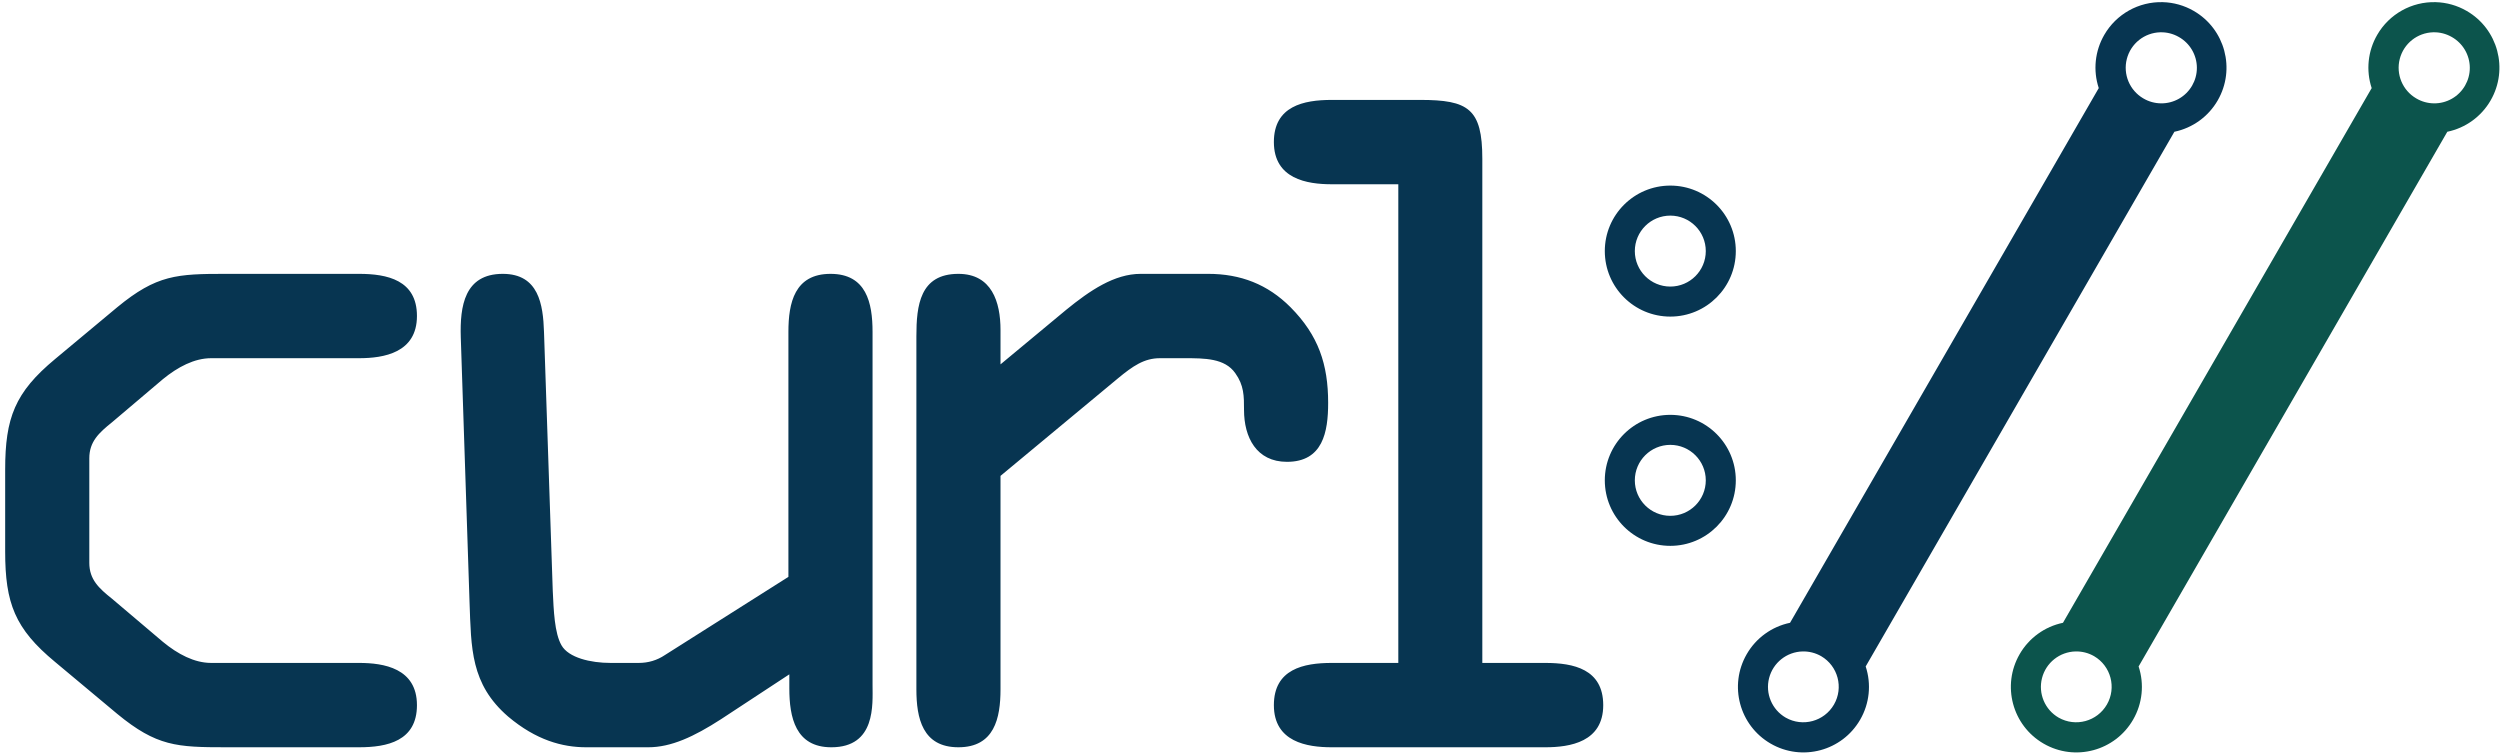
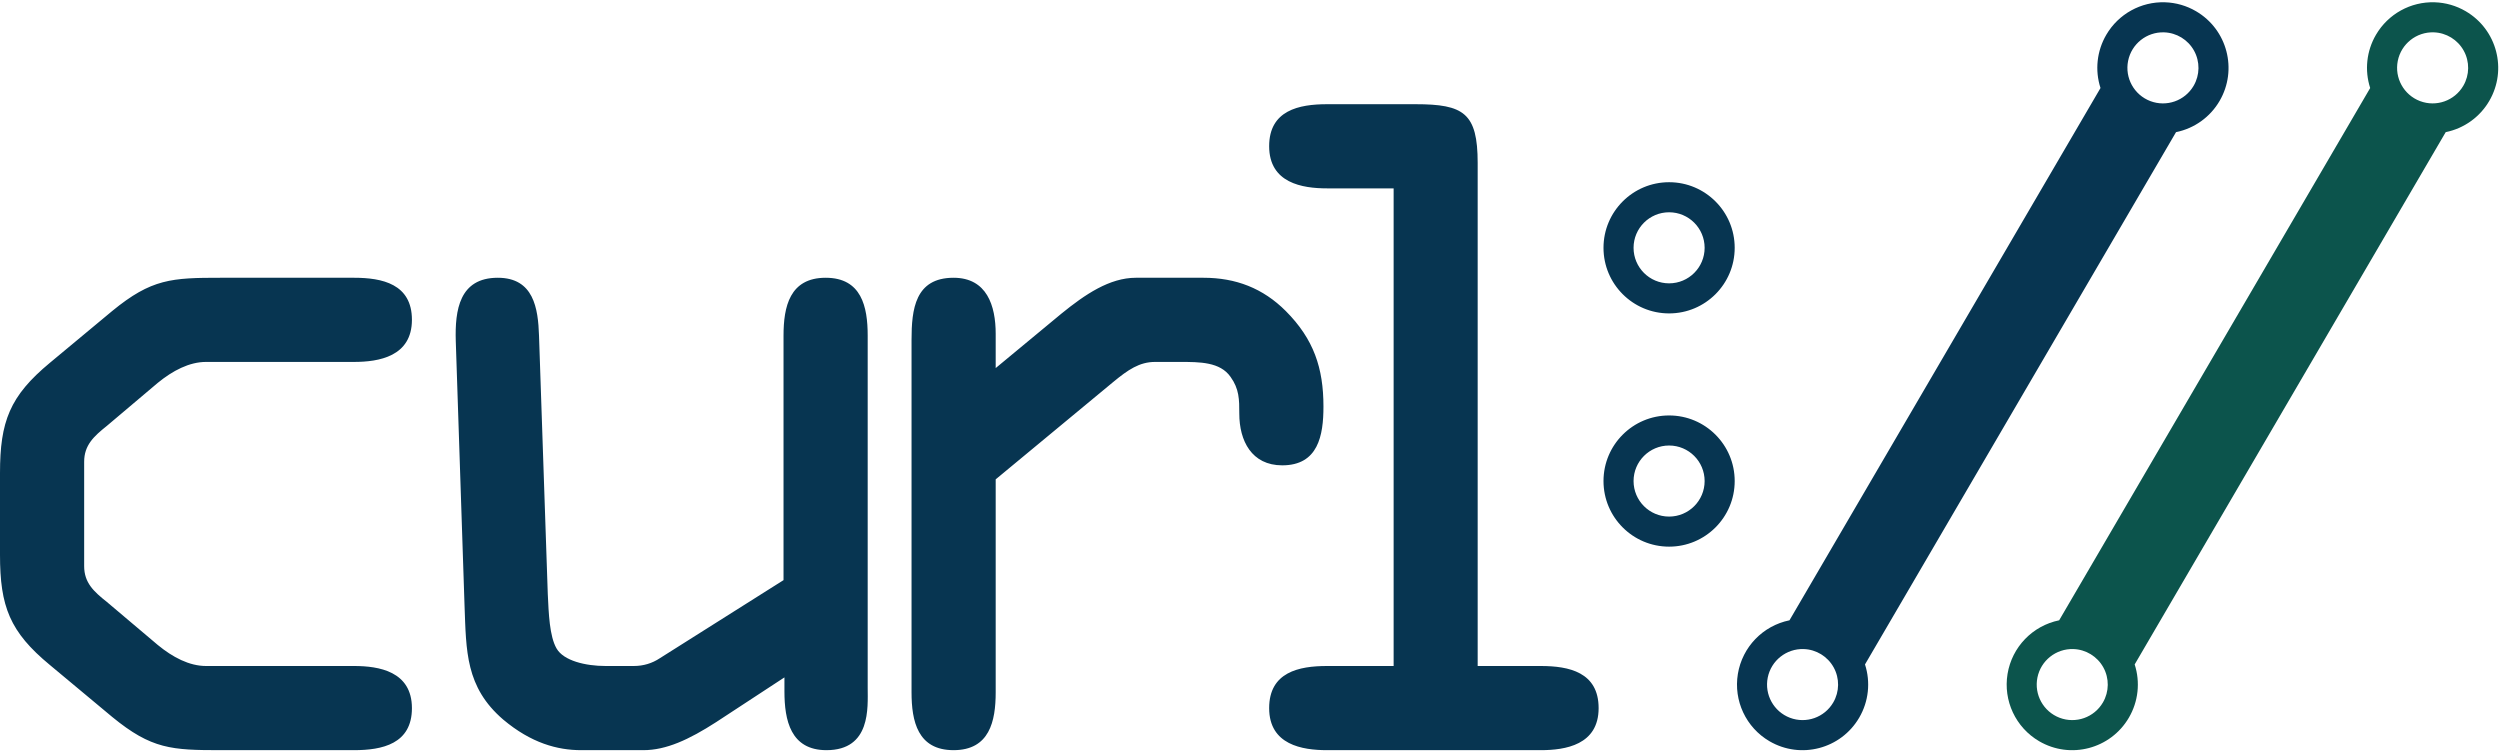
- <svg xmlns="http://www.w3.org/2000/svg" viewBox="0 0 458 138">
-   <path fill="#0c544c" d="M446.215.395A12 12 0 0 0 435.5 6.393a11.97 11.97 0 0 0-1.008 9.746l-56.556 97.957a11.97 11.97 0 0 0-7.936 5.746c-3.314 5.739-1.347 13.078 4.393 16.392s13.08 1.348 16.392-4.392a11.97 11.97 0 0 0 1.008-9.746v-.002l56.555-97.955a11.97 11.97 0 0 0 7.937-5.746c3.313-5.74 1.347-13.079-4.392-16.393a11.95 11.95 0 0 0-5.678-1.605m-.461 5.521a6.5 6.5 0 0 1 3.389.848 6.5 6.5 0 1 1-6.5 11.257 6.5 6.5 0 0 1 3.11-12.105m-65.51 113.428a6.5 6.5 0 0 1 3.399.869 6.5 6.5 0 0 1-6.5 11.258 6.5 6.5 0 0 1 3.101-12.127" />
-   <path fill="#073551" d="M396.215.395A12 12 0 0 0 385.5 6.393a11.97 11.97 0 0 0-1.008 9.746l-56.556 97.957a11.97 11.97 0 0 0-7.936 5.746c-3.314 5.739-1.347 13.078 4.393 16.392s13.08 1.348 16.392-4.392a11.97 11.97 0 0 0 1.008-9.746v-.002l56.555-97.955a11.97 11.97 0 0 0 7.937-5.746c3.313-5.74 1.347-13.079-4.392-16.393a11.95 11.95 0 0 0-5.678-1.605m-.461 5.521a6.5 6.5 0 0 1 3.389.848 6.5 6.5 0 1 1-6.5 11.257 6.5 6.5 0 0 1 3.11-12.105M243.97 18.305c-5.151 0-10.596 1.129-10.596 7.715 0 6.774 6.09 7.736 10.596 7.736h12.2v87.693h-12.2c-5.152 0-10.596 1.13-10.596 7.737 0 6.754 6.09 7.714 10.596 7.714h39.146c4.505 0 10.596-.96 10.596-7.714 0-6.607-5.444-7.737-10.596-7.737h-11.555V29.094c0-9.18-2.563-10.79-11.386-10.79zM306 34c-6.627 0-12 5.373-12 12s5.373 12 12 12 12-5.373 12-12-5.373-12-12-12m0 5.5a6.5 6.5 0 0 1 0 13 6.5 6.5 0 0 1 0-13M41.389 50.17c-8.99 0-12.68.167-19.897 6.105l-11.388 9.493C2.72 71.894.947 76.558.947 86.05v14.969c0 9.493 1.774 14.155 9.157 20.261l11.388 9.514c7.216 5.938 10.908 6.105 19.897 6.105h24.4c5.13 0 10.596-1.128 10.596-7.714 0-6.774-6.09-7.737-10.596-7.737H38.678c-3.066 0-6.111-1.61-8.844-3.869l-9.303-7.883c-2.419-1.924-4.17-3.534-4.17-6.586V83.96c0-3.053 1.751-4.663 4.17-6.607l9.303-7.883c2.732-2.237 5.778-3.848 8.844-3.848h27.111c4.505 0 10.596-.982 10.596-7.736 0-6.586-5.465-7.715-10.596-7.715zm50.72 0c-7.049 0-7.862 5.96-7.695 11.584l1.606 48.592c.313 8.364.167 14.97 7.07 20.93 5.13 4.327 9.949 5.624 14.287 5.624h11.389c4.17 0 8.34-1.922 13.326-5.142l12.513-8.219v2.572c0 5.31 1.126 10.79 7.696 10.79 8.197 0 7.55-7.883 7.55-11.417V60.793c0-5.311-1.127-10.623-7.697-10.623-6.59 0-7.717 5.311-7.717 10.623v44.89l-22.626 14.323q-2.16 1.443-4.819 1.443h-5.13c-3.693 0-7.698-.962-8.99-3.22-1.294-2.237-1.44-6.44-1.606-9.973L99.66 60.793c-.166-4.998-.96-10.623-7.55-10.623m83.467 0c-7.05 0-7.695 5.792-7.695 11.416v64.693c0 5.31 1.125 10.621 7.695 10.621 6.59 0 7.717-5.31 7.717-10.62v-39.1l21.504-17.858c2.732-2.259 4.817-3.7 7.695-3.7h4.504c3.691 0 7.384 0 9.303 2.74 1.606 2.236 1.605 4.18 1.605 6.751 0 4.977 2.254 9.494 7.864 9.494 6.59 0 7.548-5.478 7.548-10.789 0-7.067-1.772-12.378-6.902-17.543-4.17-4.182-9.135-6.105-15.08-6.105h-12.367c-4.818 0-9.303 3.053-13.64 6.586l-12.034 9.996v-6.295c0-5.144-1.607-10.287-7.717-10.287M306 76c-6.627 0-12 5.373-12 12s5.373 12 12 12 12-5.373 12-12-5.373-12-12-12m0 5.5a6.5 6.5 0 0 1 0 13 6.5 6.5 0 0 1 0-13m24.244 37.844a6.5 6.5 0 0 1 3.399.869 6.5 6.5 0 0 1-6.5 11.258 6.5 6.5 0 0 1 3.101-12.127" />
+ <svg xmlns="http://www.w3.org/2000/svg" viewBox="0 0 343 103">
+   <path fill="#0c544c" d="M334.043.314a9 9 0 0 0-8.059 4.457 8.98 8.98 0 0 0-.795 7.305l-42.673 73.03a9.002 9.002 0 0 0-2.744 16.59 9 9 0 0 0 12.31-3.231 8.98 8.98 0 0 0 .795-7.305l42.674-73.03a8.98 8.98 0 0 0 5.974-4.278 9 9 0 0 0-3.23-12.311 8.96 8.96 0 0 0-4.252-1.227m-.13 4.123a4.877 4.877 0 0 1 4.053 7.334 4.876 4.876 0 1 1-4.054-7.334m-49.446 84.614a4.874 4.874 0 0 1 4.053 7.332 4.874 4.874 0 1 1-4.053-7.332" />
+   <path fill="#073551" d="M297.043.314a9 9 0 0 0-8.059 4.457 8.98 8.98 0 0 0-.795 7.305l-42.673 73.03a9.002 9.002 0 0 0-2.744 16.59 9 9 0 0 0 12.31-3.231 8.98 8.98 0 0 0 .795-7.305l42.674-73.03a8.98 8.98 0 0 0 5.974-4.278 9 9 0 0 0-3.23-12.311 8.96 8.96 0 0 0-4.252-1.227m-.13 4.124a4.877 4.877 0 0 1 4.053 7.334 4.876 4.876 0 1 1-4.054-7.334m-114.847 9.859c-3.859 0-7.937.844-7.937 5.765 0 5.063 4.562 5.782 7.937 5.782h9.141v65.531h-9.14c-3.86 0-7.938.844-7.938 5.781 0 5.047 4.562 5.766 7.937 5.766h29.329c3.375 0 7.937-.719 7.937-5.766 0-4.937-4.078-5.781-7.937-5.781h-8.657V22.359c0-6.859-1.922-8.062-8.531-8.062zM229 25a9 9 0 1 0 0 18 9 9 0 0 0 0-18m0 4.125a4.875 4.875 0 1 1 0 9.75 4.875 4.875 0 0 1 0-9.75M30.297 38.109c-6.734 0-9.5.125-14.906 4.563l-8.532 7.094C1.33 54.344 0 57.828 0 64.922v11.187c0 7.094 1.328 10.579 6.86 15.141l8.53 7.11c5.407 4.437 8.173 4.562 14.907 4.562h18.281c3.844 0 7.938-.844 7.938-5.766 0-5.062-4.563-5.781-7.938-5.781H28.266c-2.297 0-4.578-1.203-6.625-2.89l-6.97-5.891c-1.812-1.438-3.124-2.64-3.124-4.922V63.359c0-2.28 1.312-3.484 3.125-4.937l6.969-5.89c2.047-1.673 4.328-2.876 6.625-2.876h20.312c3.375 0 7.938-.734 7.938-5.781 0-4.922-4.094-5.766-7.938-5.766zm38 0c-5.281 0-5.89 4.453-5.766 8.657l1.203 36.312c.235 6.25.125 11.188 5.297 15.64 3.844 3.235 7.453 4.204 10.703 4.204h8.532c3.125 0 6.25-1.438 9.984-3.844l9.375-6.14v1.921c0 3.97.844 8.063 5.766 8.063 6.14 0 5.656-5.89 5.656-8.531V46.047c0-3.969-.844-7.938-5.766-7.938-4.937 0-5.781 3.97-5.781 7.938v33.547L90.547 90.297q-1.617 1.078-3.61 1.078h-3.843c-2.766 0-5.766-.719-6.735-2.406-.968-1.672-1.078-4.813-1.203-7.453l-1.203-35.47c-.125-3.733-.719-7.937-5.656-7.937m62.531 0c-5.281 0-5.765 4.328-5.765 8.532v48.343c0 3.97.843 7.938 5.765 7.938 4.938 0 5.781-3.969 5.781-7.938V65.766l16.11-13.344c2.047-1.688 3.61-2.766 5.765-2.766h3.375c2.766 0 5.532 0 6.97 2.047 1.202 1.672 1.202 3.125 1.202 5.047 0 3.719 1.688 7.094 5.89 7.094 4.938 0 5.657-4.094 5.657-8.063 0-5.281-1.328-9.25-5.172-13.11-3.125-3.124-6.844-4.562-11.297-4.562h-9.265c-3.61 0-6.969 2.282-10.219 4.922l-9.016 7.469v-4.703c0-3.844-1.203-7.688-5.78-7.688M229 57a9 9 0 1 0 0 18 9 9 0 0 0 0-18m0 4.125a4.875 4.875 0 1 1 0 9.75 4.875 4.875 0 0 1 0-9.75m18.467 27.926a4.874 4.874 0 0 1 4.053 7.332 4.874 4.874 0 1 1-4.053-7.332" />
</svg>
